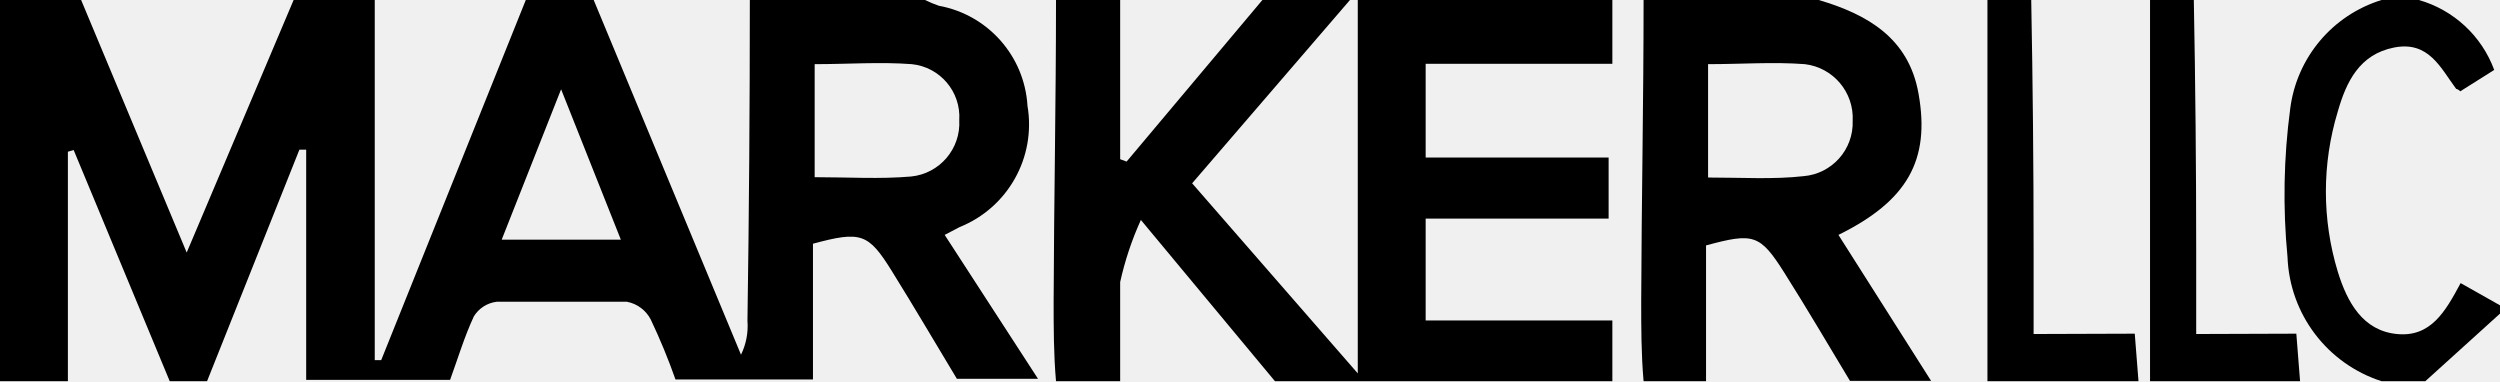
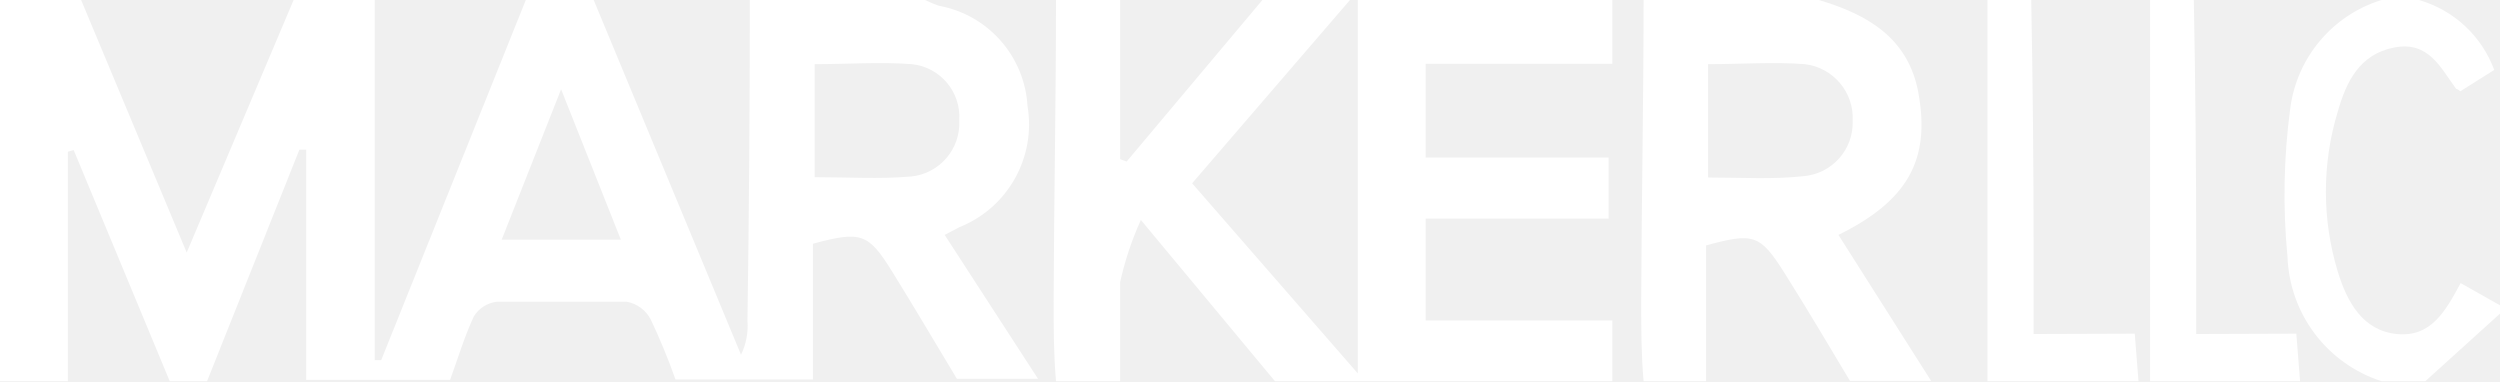
<svg xmlns="http://www.w3.org/2000/svg" viewBox="0 0 73.65 11.23">
+   <style>
+         path{
+         fill: white;
+         }
+     </style>
  <g id="Layer_2" data-name="Layer 2">
    <g id="Layer_1-2" data-name="Layer 1">
      <path d="M28.27,6.69a3.26,3.26,0,0,0,2-3.57A3.19,3.19,0,0,0,27.66.17,3.38,3.38,0,0,1,27.25,0H22.09q0,4.73-.07,9.45a1.93,1.93,0,0,1-.19,1L17.49,0h-2L11.23,10.61l-.19,0V0H8.65L5.5,7.44,2.39,0H0V11.23H2V4.47l.17-.05L5,11.23h1.1L8.82,4.41l.2,0v6.78h4.24c.23-.63.42-1.27.7-1.87a.92.92,0,0,1,.67-.43c1.28,0,2.56,0,3.84,0a1,1,0,0,1,.7.52,18.42,18.42,0,0,1,.73,1.77h4.05v-4c1.41-.38,1.63-.31,2.32.8s1.28,2.12,1.92,3.18h2.39L27.83,6.92Zm-13.49.37,1.75-4.43,1.76,4.43ZM24,5.22V1.89c1,0,1.93-.07,2.86,0a1.56,1.56,0,0,1,1.4,1.65A1.58,1.58,0,0,1,26.84,5.2C25.91,5.28,25,5.22,24,5.22Z" />
      <path d="M40,11l-4.88-5.6L39.77,0H37.19l-4,4.76L33,4.69V0H31.11c0,3-.06,5.91-.07,8.86,0,.79,0,1.58.07,2.37H33c0-1,0-2,0-2.92a9.26,9.26,0,0,1,.61-1.83l3.95,4.75H47.5V9.44H42v-3h5.39V4.64H42V1.88H47.5V0H40Z" />
      <path d="M56.52,2.76C56.23,1.11,55,.42,53.58,0H48.42c0,3-.06,5.91-.07,8.86,0,.79,0,1.58.07,2.37h1.84v-4c1.4-.38,1.59-.33,2.31.81s1.29,2.12,1.93,3.18h2.39L54.16,6.92C56.19,5.92,56.87,4.72,56.52,2.76Zm-6.2,2.46V1.89c1,0,1.92-.07,2.85,0a1.6,1.6,0,0,1,1.41,1.67,1.58,1.58,0,0,1-1.45,1.63C52.24,5.29,51.32,5.23,50.33,5.23Z" />
      <path d="M72.49,8.34c-.45.84-.88,1.6-1.88,1.5S69.15,8.91,68.87,8a8.11,8.11,0,0,1,0-4.71c.25-.88.64-1.69,1.66-1.89S71.9,2,72.36,2.62c0,0,.05,0,.12.07l1-.63A3.35,3.35,0,0,0,71.26,0h-1.1a3.86,3.86,0,0,0-2.69,3.2,19.13,19.13,0,0,0-.08,4.37,4,4,0,0,0,2.77,3.66h1.29l2.21-2V9Z" />
      <path d="M64.7,9.84c0-.91,0-1.67,0-2.43q0-3.7-.07-7.41H63.34V11.23h4.42l-.11-1.4Z" />
      <path d="M59.91,9.84c0-.91,0-1.67,0-2.43q0-3.7-.07-7.41H58.55V11.23H63l-.11-1.4Z" />
    </g>
  </g>
</svg>
